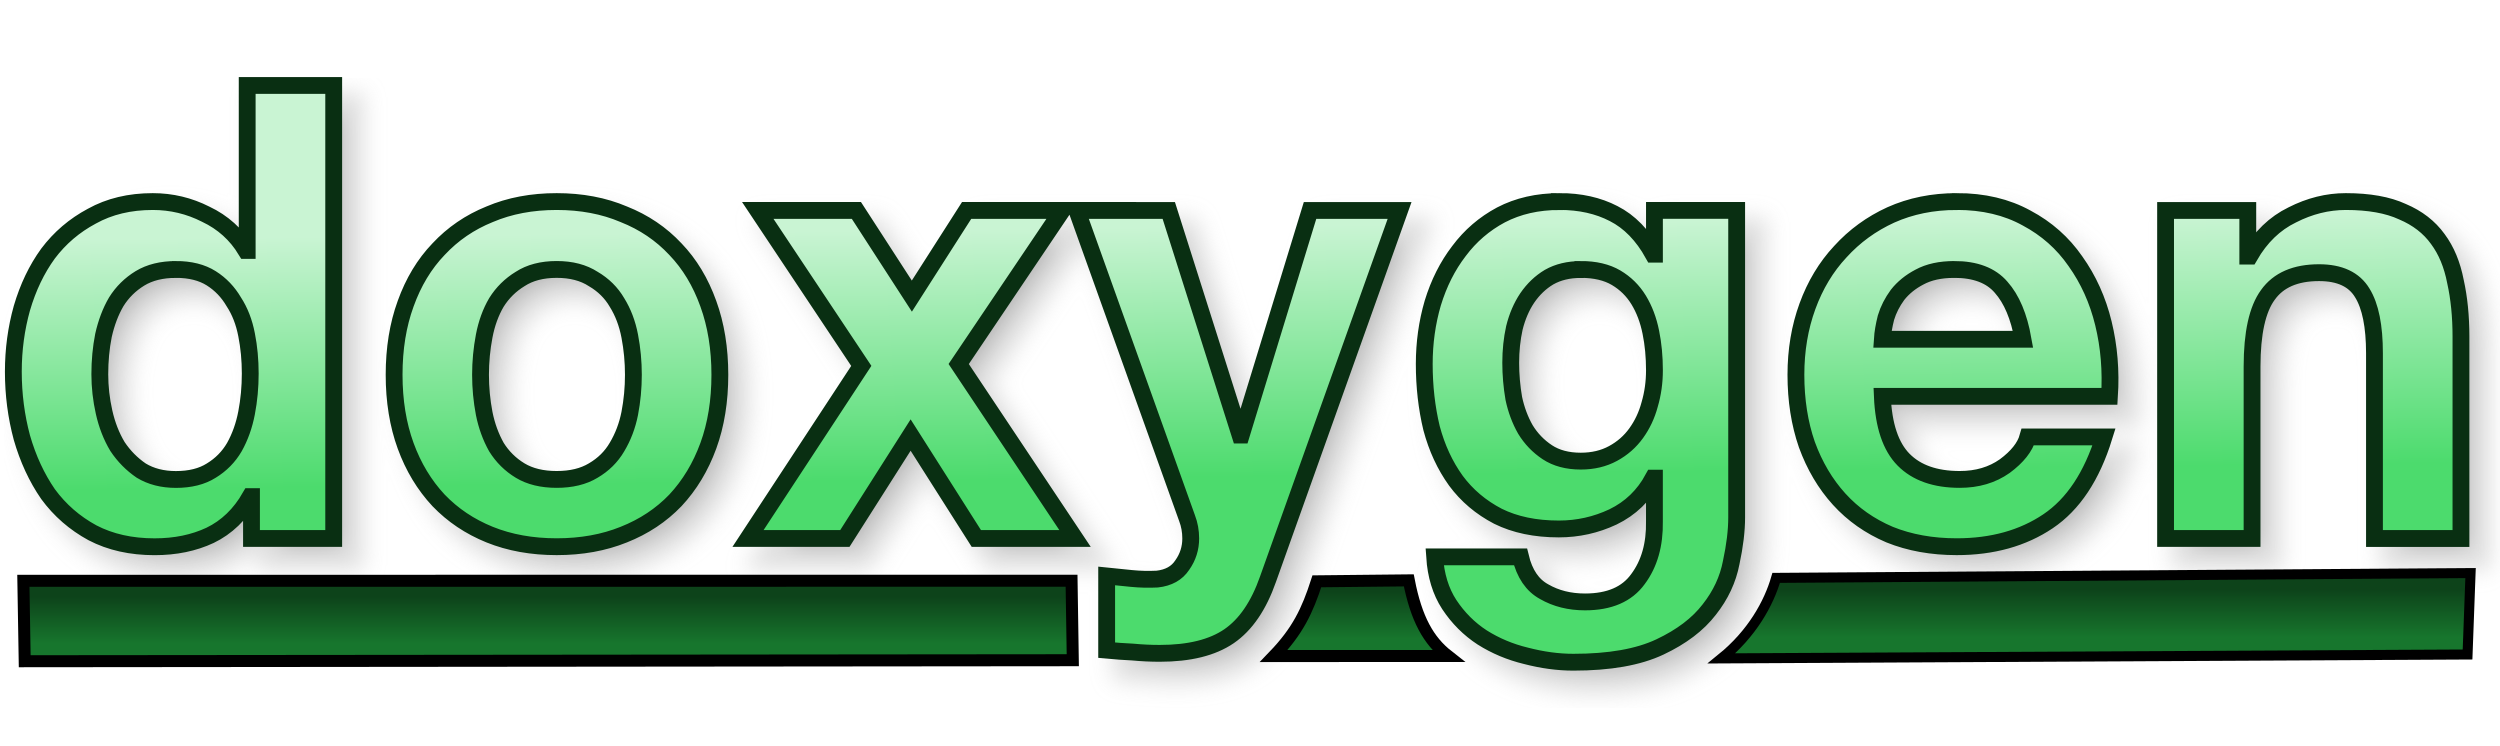
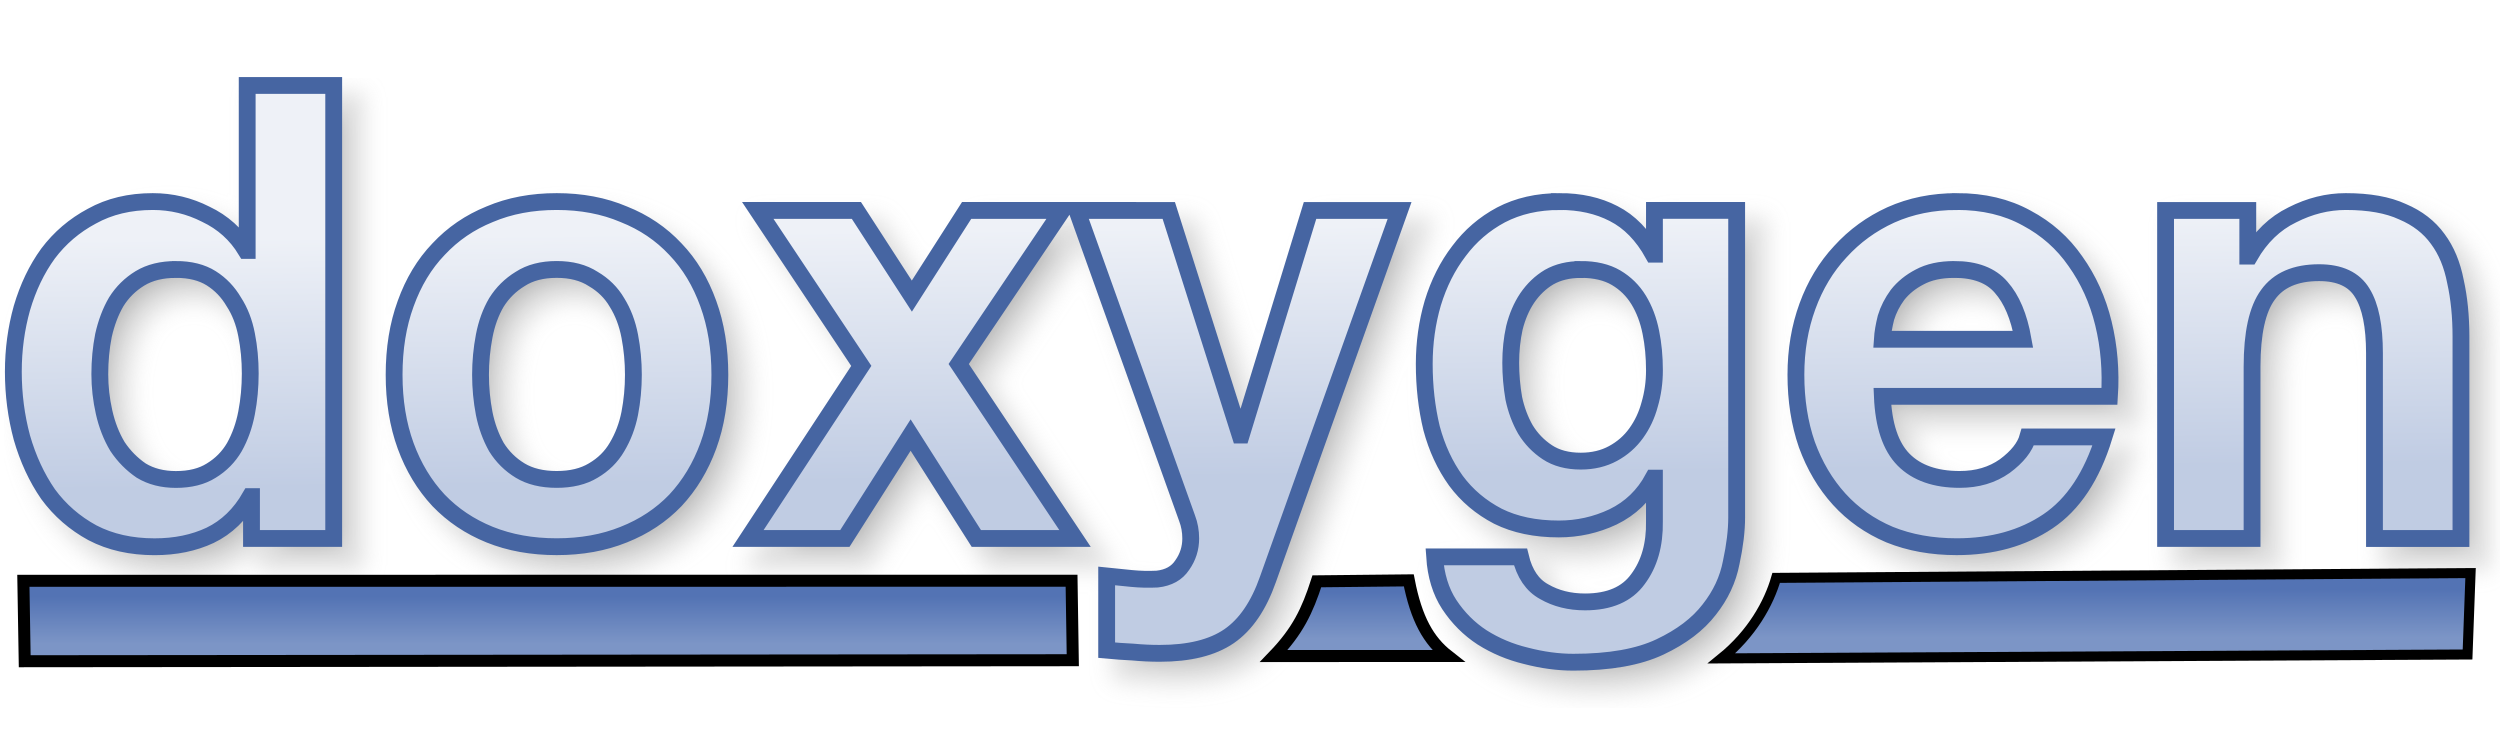
<svg xmlns="http://www.w3.org/2000/svg" xmlns:xlink="http://www.w3.org/1999/xlink" version="1.1" viewBox="0 0 104 31">
  <defs>
    <linearGradient id="a">
-       <stop stop-color="#0D431A" offset="0" />
-       <stop stop-color="#17762D" offset="1" />
+       <stop stop-color="#5373B4" offset="0" />
+       <stop stop-color="#7C95C6" offset="1" />
    </linearGradient>
    <linearGradient id="d" x1="31.474" x2="31.474" y1="24.821" y2="26.773" gradientUnits="userSpaceOnUse" xlink:href="#a" />
    <linearGradient id="c" x1="31.474" x2="31.474" y1="24.821" y2="26.773" gradientTransform="matrix(.6816 0 0 1.0248 72.391 -.91809)" gradientUnits="userSpaceOnUse" xlink:href="#a" />
    <linearGradient id="b" x1="56.295" x2="56.295" y1="24.622" y2="26.574" gradientUnits="userSpaceOnUse" xlink:href="#a" />
    <linearGradient id="e" x1="49.067" x2="48.956" y1="19.719" y2="9.523" gradientTransform="matrix(.97968 0 0 1.0207 -.25579 -.25579)" gradientUnits="userSpaceOnUse">
-       <stop stop-color="#4CDB6D" offset="0" />
-       <stop stop-color="#C9F4D3" offset="1" />
+       <stop stop-color="#C0CCE3" offset="0" />
+       <stop stop-color="#EEF1F7" offset="1" />
    </linearGradient>
    <filter id="f" x="-.011" y="-.045" width="1.021" height="1.091" color-interpolation-filters="sRGB">
      <feGaussianBlur stdDeviation="0.453" />
    </filter>
  </defs>
  <g>
    <path transform="translate(-2.5759 -27.848)" d="m13.609 32.203v6.863h-0.051c-0.405-0.669-0.963-1.171-1.672-1.506-0.692-0.352-1.428-0.527-2.205-0.527-0.963 0-1.807 0.203-2.533 0.607-0.726 0.387-1.334 0.906-1.824 1.557-0.473 0.651-0.835 1.409-1.088 2.272-0.236 0.845-0.355 1.724-0.355 2.639 0 0.95 0.119 1.864 0.355 2.744 0.253 0.88 0.615 1.663 1.088 2.35 0.49 0.669 1.107 1.207 1.85 1.611 0.743 0.387 1.604 0.58 2.584 0.58 0.861 0 1.631-0.158 2.307-0.475 0.692-0.334 1.25-0.872 1.672-1.611h0.051v1.742h3.42v-18.846zm12.875 4.83c-1.03 0-1.96 0.175-2.787 0.527-0.828 0.334-1.536 0.82-2.127 1.453-0.591 0.616-1.048 1.372-1.369 2.269-0.321 0.88-0.48 1.866-0.48 2.957s0.16 2.075 0.48 2.955c0.321 0.88 0.778 1.636 1.369 2.269 0.591 0.616 1.299 1.091 2.127 1.426 0.828 0.334 1.757 0.502 2.787 0.502 1.03 0 1.96-0.168 2.787-0.502 0.844-0.334 1.561-0.81 2.152-1.426 0.591-0.633 1.048-1.39 1.369-2.269 0.321-0.88 0.48-1.864 0.48-2.955s-0.16-2.077-0.48-2.957c-0.321-0.897-0.778-1.654-1.369-2.269-0.591-0.633-1.308-1.119-2.152-1.453-0.828-0.352-1.757-0.527-2.787-0.527zm41.715 0c-0.912 0-1.722 0.185-2.432 0.555-0.692 0.37-1.275 0.87-1.748 1.504-0.473 0.616-0.837 1.337-1.09 2.164-0.236 0.809-0.354 1.655-0.354 2.535 0 0.933 0.1 1.821 0.303 2.666 0.22 0.827 0.558 1.556 1.014 2.189 0.456 0.616 1.039 1.109 1.748 1.478 0.709 0.352 1.554 0.529 2.533 0.529 0.794 0 1.545-0.168 2.254-0.502 0.726-0.352 1.283-0.89 1.672-1.611h0.051v1.795c0.017 0.968-0.211 1.769-0.684 2.402-0.456 0.633-1.19 0.951-2.203 0.951-0.642 0-1.208-0.142-1.697-0.424-0.49-0.264-0.819-0.747-0.988-1.451h-3.572c0.051 0.774 0.253 1.435 0.607 1.98 0.372 0.563 0.829 1.019 1.369 1.371 0.557 0.352 1.166 0.607 1.824 0.766 0.676 0.176 1.333 0.266 1.975 0.266 1.503 0 2.703-0.212 3.598-0.635 0.895-0.422 1.58-0.941 2.053-1.557 0.473-0.598 0.777-1.249 0.912-1.953 0.152-0.704 0.227-1.329 0.227-1.875v-12.775h-3.42v1.822h-0.051c-0.439-0.792-0.988-1.355-1.647-1.69-0.642-0.334-1.393-0.502-2.254-0.502zm16.523 0c-0.996 0-1.909 0.185-2.736 0.555-0.811 0.37-1.512 0.88-2.103 1.531-0.591 0.633-1.046 1.39-1.367 2.269s-0.48 1.831-0.48 2.852c0 1.056 0.151 2.022 0.455 2.902 0.321 0.88 0.768 1.636 1.342 2.269 0.574 0.633 1.276 1.127 2.103 1.478 0.828 0.334 1.757 0.502 2.787 0.502 1.486 0 2.752-0.353 3.799-1.057 1.047-0.704 1.825-1.873 2.332-3.51h-3.168c-0.118 0.422-0.439 0.828-0.963 1.215-0.524 0.37-1.147 0.553-1.873 0.553-1.013 0-1.792-0.273-2.332-0.818-0.54-0.545-0.836-1.425-0.887-2.639h9.449c0.068-1.056-0.016-2.067-0.252-3.035-0.236-0.968-0.626-1.829-1.166-2.586-0.524-0.757-1.2-1.355-2.027-1.795-0.828-0.458-1.797-0.688-2.912-0.688zm16.189 0c-0.76 0-1.502 0.185-2.228 0.555-0.726 0.352-1.317 0.923-1.773 1.715h-0.076v-1.9h-3.42v13.646h3.598v-7.152c0-1.39 0.219-2.384 0.658-2.982 0.439-0.616 1.149-0.924 2.129-0.924 0.861 0 1.461 0.281 1.799 0.844 0.338 0.545 0.506 1.382 0.506 2.508v7.707h3.598v-8.393c0-0.845-0.076-1.611-0.229-2.297-0.135-0.704-0.38-1.292-0.734-1.768-0.355-0.493-0.844-0.873-1.469-1.137-0.608-0.282-1.395-0.422-2.357-0.422zm-66.063 0.369 4.307 6.467-4.713 7.18h4.029l2.736-4.303 2.734 4.303h4.106l-4.84-7.258 4.307-6.389h-3.977l-2.279 3.564-2.307-3.564zm13.275 0 4.584 12.803c0.101 0.264 0.152 0.545 0.152 0.844 0 0.405-0.117 0.775-0.354 1.109-0.22 0.334-0.566 0.527-1.039 0.58-0.355 0.018-0.71 0.01-1.065-0.025-0.355-0.035-0.701-0.07-1.039-0.105v3.088c0.372 0.035 0.735 0.061 1.09 0.078 0.372 0.035 0.744 0.053 1.115 0.053 1.233 0 2.194-0.238 2.887-0.713 0.692-0.475 1.233-1.266 1.621-2.375l5.473-15.336h-3.725l-2.861 9.344h-0.051l-2.965-9.344zm-37.48 2.455c0.591 0 1.082 0.123 1.471 0.369 0.388 0.246 0.699 0.572 0.936 0.977 0.253 0.387 0.432 0.845 0.533 1.373 0.101 0.51 0.152 1.048 0.152 1.611 0 0.563-0.051 1.107-0.152 1.635-0.101 0.528-0.271 1.004-0.508 1.426-0.236 0.405-0.556 0.73-0.961 0.977-0.388 0.246-0.88 0.369-1.471 0.369-0.557 0-1.038-0.123-1.443-0.369-0.388-0.264-0.718-0.597-0.988-1.002-0.253-0.422-0.438-0.898-0.557-1.426s-0.178-1.056-0.178-1.584c-1e-7 -0.563 0.051-1.099 0.152-1.609 0.118-0.528 0.295-0.996 0.531-1.4 0.253-0.405 0.583-0.73 0.988-0.977 0.405-0.246 0.903-0.369 1.494-0.369zm15.84 0c0.608 0 1.114 0.133 1.52 0.396 0.422 0.246 0.752 0.572 0.988 0.977 0.253 0.405 0.43 0.871 0.531 1.398 0.101 0.528 0.152 1.066 0.152 1.611 0 0.545-0.051 1.081-0.152 1.609-0.101 0.51-0.278 0.976-0.531 1.398-0.236 0.405-0.566 0.73-0.988 0.977-0.405 0.246-0.912 0.369-1.52 0.369-0.608 0-1.114-0.123-1.52-0.369s-0.735-0.572-0.988-0.977c-0.236-0.422-0.406-0.888-0.508-1.398-0.101-0.528-0.152-1.064-0.152-1.609 0-0.545 0.051-1.083 0.152-1.611 0.101-0.528 0.271-0.994 0.508-1.398 0.253-0.405 0.583-0.73 0.988-0.977 0.405-0.264 0.912-0.396 1.52-0.396zm42.602 0c0.591 0 1.08 0.115 1.469 0.344 0.388 0.229 0.701 0.537 0.938 0.924 0.236 0.387 0.406 0.835 0.508 1.346 0.101 0.493 0.15 1.021 0.15 1.584 0 0.493-0.066 0.968-0.201 1.426-0.118 0.44-0.305 0.836-0.559 1.188-0.253 0.352-0.574 0.633-0.963 0.844-0.388 0.211-0.835 0.318-1.342 0.318-0.557 0-1.021-0.125-1.393-0.371-0.372-0.246-0.676-0.562-0.912-0.949-0.22-0.387-0.381-0.818-0.482-1.293-0.084-0.493-0.127-0.986-0.127-1.478 0-0.51 0.051-0.994 0.152-1.451 0.118-0.475 0.297-0.89 0.533-1.242 0.253-0.37 0.557-0.66 0.912-0.871 0.372-0.211 0.81-0.316 1.316-0.316zm15.535 0c0.878 0 1.529 0.248 1.951 0.74 0.439 0.493 0.743 1.214 0.912 2.164h-5.854c0.017-0.264 0.068-0.564 0.152-0.898 0.101-0.334 0.263-0.65 0.482-0.949 0.236-0.299 0.541-0.547 0.912-0.74 0.388-0.211 0.869-0.316 1.443-0.316z" filter="url(#f)" opacity=".3" stroke="#969696" />
    <path d="m0.972 24.161 43.605-0.002 0.051 3.306-43.6 0.042z" fill="url(#d)" stroke="#000" stroke-width=".5" />
-     <path d="m10.283 3.555v6.863h-0.051c-0.405-0.669-0.963-1.171-1.672-1.506-0.692-0.352-1.428-0.527-2.205-0.527-0.963 0-1.807 0.203-2.533 0.607-0.726 0.387-1.334 0.906-1.824 1.557-0.473 0.651-0.835 1.409-1.088 2.272-0.236 0.845-0.355 1.724-0.355 2.639 0 0.95 0.119 1.864 0.355 2.744 0.253 0.88 0.615 1.663 1.088 2.35 0.49 0.669 1.107 1.207 1.85 1.611 0.743 0.387 1.604 0.58 2.584 0.58 0.861 0 1.631-0.158 2.307-0.475 0.692-0.334 1.25-0.872 1.672-1.611h0.051v1.742h3.42v-18.846zm12.875 4.83c-1.03 0-1.96 0.175-2.787 0.527-0.828 0.334-1.536 0.82-2.127 1.453-0.591 0.616-1.048 1.372-1.369 2.269-0.321 0.88-0.48 1.866-0.48 2.957s0.16 2.075 0.48 2.955c0.321 0.88 0.778 1.636 1.369 2.269 0.591 0.616 1.299 1.091 2.127 1.426 0.828 0.334 1.757 0.502 2.787 0.502 1.03 0 1.96-0.168 2.787-0.502 0.844-0.334 1.561-0.81 2.152-1.426 0.591-0.633 1.048-1.39 1.369-2.269 0.321-0.88 0.48-1.864 0.48-2.955s-0.16-2.077-0.48-2.957c-0.321-0.897-0.778-1.654-1.369-2.269-0.591-0.633-1.308-1.119-2.152-1.453-0.828-0.352-1.757-0.527-2.787-0.527zm41.715 0c-0.912 0-1.722 0.185-2.432 0.555-0.692 0.37-1.275 0.87-1.748 1.504-0.473 0.616-0.837 1.337-1.09 2.164-0.236 0.809-0.354 1.655-0.354 2.535 0 0.933 0.1 1.821 0.303 2.666 0.22 0.827 0.558 1.556 1.014 2.189 0.456 0.616 1.039 1.109 1.748 1.478 0.709 0.352 1.554 0.529 2.533 0.529 0.794 0 1.545-0.168 2.254-0.502 0.726-0.352 1.283-0.89 1.672-1.611h0.051v1.795c0.017 0.968-0.211 1.769-0.684 2.402-0.456 0.633-1.19 0.951-2.203 0.951-0.642 0-1.208-0.142-1.697-0.424-0.49-0.264-0.819-0.747-0.988-1.451h-3.572c0.051 0.774 0.253 1.435 0.607 1.98 0.372 0.563 0.829 1.019 1.369 1.371 0.557 0.352 1.166 0.607 1.824 0.766 0.676 0.176 1.333 0.266 1.975 0.266 1.503 0 2.703-0.212 3.598-0.635 0.895-0.422 1.58-0.941 2.053-1.557 0.473-0.598 0.777-1.249 0.912-1.953 0.152-0.704 0.227-1.329 0.227-1.875v-12.775h-3.42v1.822h-0.051c-0.439-0.792-0.988-1.355-1.647-1.69-0.642-0.334-1.393-0.502-2.254-0.502zm16.523 0c-0.996 0-1.909 0.185-2.736 0.555-0.811 0.37-1.512 0.88-2.103 1.531-0.591 0.633-1.046 1.39-1.367 2.269s-0.48 1.831-0.48 2.852c0 1.056 0.151 2.022 0.455 2.902 0.321 0.88 0.768 1.636 1.342 2.269 0.574 0.633 1.276 1.127 2.103 1.478 0.828 0.334 1.757 0.502 2.787 0.502 1.486 0 2.752-0.353 3.799-1.057 1.047-0.704 1.825-1.873 2.332-3.51h-3.168c-0.118 0.422-0.439 0.828-0.963 1.215-0.524 0.37-1.147 0.553-1.873 0.553-1.013 0-1.792-0.273-2.332-0.818-0.54-0.545-0.836-1.425-0.887-2.639h9.449c0.068-1.056-0.016-2.067-0.252-3.035-0.236-0.968-0.626-1.829-1.166-2.586-0.524-0.757-1.2-1.355-2.027-1.795-0.828-0.458-1.797-0.688-2.912-0.688zm16.189 0c-0.76 0-1.502 0.185-2.228 0.555-0.726 0.352-1.317 0.923-1.773 1.715h-0.076v-1.9h-3.42v13.646h3.598v-7.152c0-1.39 0.219-2.384 0.658-2.982 0.439-0.616 1.149-0.924 2.129-0.924 0.861 0 1.461 0.281 1.799 0.844 0.338 0.545 0.506 1.382 0.506 2.508v7.707h3.598v-8.393c0-0.845-0.076-1.611-0.229-2.297-0.135-0.704-0.38-1.292-0.734-1.768-0.355-0.493-0.844-0.873-1.469-1.137-0.608-0.282-1.395-0.422-2.357-0.422zm-66.062 0.369 4.307 6.467-4.713 7.18h4.029l2.736-4.303 2.734 4.303h4.106l-4.84-7.258 4.307-6.389h-3.977l-2.279 3.564-2.307-3.564zm13.275 0 4.584 12.803c0.101 0.264 0.152 0.545 0.152 0.844 0 0.405-0.117 0.775-0.354 1.109-0.22 0.334-0.566 0.527-1.039 0.58-0.355 0.018-0.71 0.01-1.065-0.025-0.355-0.035-0.701-0.07-1.039-0.105v3.088c0.372 0.035 0.735 0.061 1.09 0.078 0.372 0.035 0.744 0.053 1.115 0.053 1.233 0 2.194-0.238 2.887-0.713 0.692-0.475 1.233-1.266 1.621-2.375l5.473-15.336h-3.725l-2.861 9.344h-0.051l-2.965-9.344zm-37.48 2.455c0.591 0 1.082 0.123 1.471 0.369s0.699 0.572 0.936 0.977c0.253 0.387 0.432 0.845 0.533 1.373 0.101 0.51 0.152 1.048 0.152 1.611 0 0.563-0.051 1.107-0.152 1.635-0.101 0.528-0.271 1.004-0.508 1.426-0.236 0.405-0.556 0.73-0.961 0.977-0.388 0.246-0.88 0.369-1.471 0.369-0.557 0-1.038-0.123-1.443-0.369-0.388-0.264-0.718-0.597-0.988-1.002-0.253-0.422-0.438-0.898-0.557-1.426s-0.178-1.056-0.178-1.584c-1e-7 -0.563 0.051-1.099 0.152-1.609 0.118-0.528 0.295-0.996 0.531-1.4 0.253-0.405 0.583-0.73 0.988-0.977 0.405-0.246 0.903-0.369 1.494-0.369zm15.84 0c0.608 0 1.114 0.133 1.52 0.396 0.422 0.246 0.752 0.572 0.988 0.977 0.253 0.405 0.43 0.871 0.531 1.398 0.101 0.528 0.152 1.066 0.152 1.611 0 0.545-0.051 1.081-0.152 1.609-0.101 0.51-0.278 0.976-0.531 1.398-0.236 0.405-0.566 0.73-0.988 0.977-0.405 0.246-0.912 0.369-1.52 0.369-0.608 0-1.114-0.123-1.52-0.369s-0.735-0.572-0.988-0.977c-0.236-0.422-0.406-0.888-0.508-1.398-0.101-0.528-0.152-1.064-0.152-1.609 0-0.545 0.051-1.083 0.152-1.611 0.101-0.528 0.271-0.994 0.508-1.398 0.253-0.405 0.583-0.73 0.988-0.977 0.405-0.264 0.912-0.396 1.52-0.396zm42.602 0c0.591 0 1.08 0.115 1.469 0.344 0.388 0.229 0.701 0.537 0.938 0.924 0.236 0.387 0.406 0.835 0.508 1.346 0.101 0.493 0.15 1.021 0.15 1.584 0 0.493-0.066 0.968-0.201 1.426-0.118 0.44-0.305 0.836-0.559 1.188-0.253 0.352-0.574 0.633-0.963 0.844-0.388 0.211-0.835 0.318-1.342 0.318-0.557 0-1.021-0.125-1.393-0.371-0.372-0.246-0.676-0.562-0.912-0.949-0.22-0.387-0.381-0.818-0.482-1.293-0.084-0.493-0.127-0.986-0.127-1.478 0-0.51 0.051-0.994 0.152-1.451 0.118-0.475 0.297-0.89 0.533-1.242 0.253-0.37 0.557-0.66 0.912-0.871 0.372-0.211 0.81-0.316 1.316-0.316zm15.535 0c0.878 0 1.529 0.248 1.951 0.74 0.439 0.493 0.743 1.214 0.912 2.164h-5.854c0.017-0.264 0.068-0.564 0.152-0.898 0.101-0.334 0.263-0.65 0.482-0.949 0.236-0.299 0.541-0.547 0.912-0.74 0.388-0.211 0.869-0.316 1.443-0.316z" fill="url(#e)" stroke="#092F12" stroke-width=".7" />
+     <path d="m10.283 3.555v6.863h-0.051c-0.405-0.669-0.963-1.171-1.672-1.506-0.692-0.352-1.428-0.527-2.205-0.527-0.963 0-1.807 0.203-2.533 0.607-0.726 0.387-1.334 0.906-1.824 1.557-0.473 0.651-0.835 1.409-1.088 2.272-0.236 0.845-0.355 1.724-0.355 2.639 0 0.95 0.119 1.864 0.355 2.744 0.253 0.88 0.615 1.663 1.088 2.35 0.49 0.669 1.107 1.207 1.85 1.611 0.743 0.387 1.604 0.58 2.584 0.58 0.861 0 1.631-0.158 2.307-0.475 0.692-0.334 1.25-0.872 1.672-1.611h0.051v1.742h3.42v-18.846zm12.875 4.83c-1.03 0-1.96 0.175-2.787 0.527-0.828 0.334-1.536 0.82-2.127 1.453-0.591 0.616-1.048 1.372-1.369 2.269-0.321 0.88-0.48 1.866-0.48 2.957s0.16 2.075 0.48 2.955c0.321 0.88 0.778 1.636 1.369 2.269 0.591 0.616 1.299 1.091 2.127 1.426 0.828 0.334 1.757 0.502 2.787 0.502 1.03 0 1.96-0.168 2.787-0.502 0.844-0.334 1.561-0.81 2.152-1.426 0.591-0.633 1.048-1.39 1.369-2.269 0.321-0.88 0.48-1.864 0.48-2.955s-0.16-2.077-0.48-2.957c-0.321-0.897-0.778-1.654-1.369-2.269-0.591-0.633-1.308-1.119-2.152-1.453-0.828-0.352-1.757-0.527-2.787-0.527zm41.715 0c-0.912 0-1.722 0.185-2.432 0.555-0.692 0.37-1.275 0.87-1.748 1.504-0.473 0.616-0.837 1.337-1.09 2.164-0.236 0.809-0.354 1.655-0.354 2.535 0 0.933 0.1 1.821 0.303 2.666 0.22 0.827 0.558 1.556 1.014 2.189 0.456 0.616 1.039 1.109 1.748 1.478 0.709 0.352 1.554 0.529 2.533 0.529 0.794 0 1.545-0.168 2.254-0.502 0.726-0.352 1.283-0.89 1.672-1.611h0.051v1.795c0.017 0.968-0.211 1.769-0.684 2.402-0.456 0.633-1.19 0.951-2.203 0.951-0.642 0-1.208-0.142-1.697-0.424-0.49-0.264-0.819-0.747-0.988-1.451h-3.572c0.051 0.774 0.253 1.435 0.607 1.98 0.372 0.563 0.829 1.019 1.369 1.371 0.557 0.352 1.166 0.607 1.824 0.766 0.676 0.176 1.333 0.266 1.975 0.266 1.503 0 2.703-0.212 3.598-0.635 0.895-0.422 1.58-0.941 2.053-1.557 0.473-0.598 0.777-1.249 0.912-1.953 0.152-0.704 0.227-1.329 0.227-1.875v-12.775h-3.42v1.822h-0.051c-0.439-0.792-0.988-1.355-1.647-1.69-0.642-0.334-1.393-0.502-2.254-0.502zm16.523 0c-0.996 0-1.909 0.185-2.736 0.555-0.811 0.37-1.512 0.88-2.103 1.531-0.591 0.633-1.046 1.39-1.367 2.269s-0.48 1.831-0.48 2.852c0 1.056 0.151 2.022 0.455 2.902 0.321 0.88 0.768 1.636 1.342 2.269 0.574 0.633 1.276 1.127 2.103 1.478 0.828 0.334 1.757 0.502 2.787 0.502 1.486 0 2.752-0.353 3.799-1.057 1.047-0.704 1.825-1.873 2.332-3.51h-3.168c-0.118 0.422-0.439 0.828-0.963 1.215-0.524 0.37-1.147 0.553-1.873 0.553-1.013 0-1.792-0.273-2.332-0.818-0.54-0.545-0.836-1.425-0.887-2.639h9.449c0.068-1.056-0.016-2.067-0.252-3.035-0.236-0.968-0.626-1.829-1.166-2.586-0.524-0.757-1.2-1.355-2.027-1.795-0.828-0.458-1.797-0.688-2.912-0.688zm16.189 0c-0.76 0-1.502 0.185-2.228 0.555-0.726 0.352-1.317 0.923-1.773 1.715h-0.076v-1.9h-3.42v13.646h3.598v-7.152c0-1.39 0.219-2.384 0.658-2.982 0.439-0.616 1.149-0.924 2.129-0.924 0.861 0 1.461 0.281 1.799 0.844 0.338 0.545 0.506 1.382 0.506 2.508v7.707h3.598v-8.393c0-0.845-0.076-1.611-0.229-2.297-0.135-0.704-0.38-1.292-0.734-1.768-0.355-0.493-0.844-0.873-1.469-1.137-0.608-0.282-1.395-0.422-2.357-0.422zm-66.062 0.369 4.307 6.467-4.713 7.18h4.029l2.736-4.303 2.734 4.303h4.106l-4.84-7.258 4.307-6.389h-3.977l-2.279 3.564-2.307-3.564zm13.275 0 4.584 12.803c0.101 0.264 0.152 0.545 0.152 0.844 0 0.405-0.117 0.775-0.354 1.109-0.22 0.334-0.566 0.527-1.039 0.58-0.355 0.018-0.71 0.01-1.065-0.025-0.355-0.035-0.701-0.07-1.039-0.105v3.088c0.372 0.035 0.735 0.061 1.09 0.078 0.372 0.035 0.744 0.053 1.115 0.053 1.233 0 2.194-0.238 2.887-0.713 0.692-0.475 1.233-1.266 1.621-2.375l5.473-15.336h-3.725l-2.861 9.344h-0.051l-2.965-9.344zm-37.48 2.455c0.591 0 1.082 0.123 1.471 0.369s0.699 0.572 0.936 0.977c0.253 0.387 0.432 0.845 0.533 1.373 0.101 0.51 0.152 1.048 0.152 1.611 0 0.563-0.051 1.107-0.152 1.635-0.101 0.528-0.271 1.004-0.508 1.426-0.236 0.405-0.556 0.73-0.961 0.977-0.388 0.246-0.88 0.369-1.471 0.369-0.557 0-1.038-0.123-1.443-0.369-0.388-0.264-0.718-0.597-0.988-1.002-0.253-0.422-0.438-0.898-0.557-1.426s-0.178-1.056-0.178-1.584c-1e-7 -0.563 0.051-1.099 0.152-1.609 0.118-0.528 0.295-0.996 0.531-1.4 0.253-0.405 0.583-0.73 0.988-0.977 0.405-0.246 0.903-0.369 1.494-0.369zm15.84 0c0.608 0 1.114 0.133 1.52 0.396 0.422 0.246 0.752 0.572 0.988 0.977 0.253 0.405 0.43 0.871 0.531 1.398 0.101 0.528 0.152 1.066 0.152 1.611 0 0.545-0.051 1.081-0.152 1.609-0.101 0.51-0.278 0.976-0.531 1.398-0.236 0.405-0.566 0.73-0.988 0.977-0.405 0.246-0.912 0.369-1.52 0.369-0.608 0-1.114-0.123-1.52-0.369s-0.735-0.572-0.988-0.977c-0.236-0.422-0.406-0.888-0.508-1.398-0.101-0.528-0.152-1.064-0.152-1.609 0-0.545 0.051-1.083 0.152-1.611 0.101-0.528 0.271-0.994 0.508-1.398 0.253-0.405 0.583-0.73 0.988-0.977 0.405-0.264 0.912-0.396 1.52-0.396zm42.602 0c0.591 0 1.08 0.115 1.469 0.344 0.388 0.229 0.701 0.537 0.938 0.924 0.236 0.387 0.406 0.835 0.508 1.346 0.101 0.493 0.15 1.021 0.15 1.584 0 0.493-0.066 0.968-0.201 1.426-0.118 0.44-0.305 0.836-0.559 1.188-0.253 0.352-0.574 0.633-0.963 0.844-0.388 0.211-0.835 0.318-1.342 0.318-0.557 0-1.021-0.125-1.393-0.371-0.372-0.246-0.676-0.562-0.912-0.949-0.22-0.387-0.381-0.818-0.482-1.293-0.084-0.493-0.127-0.986-0.127-1.478 0-0.51 0.051-0.994 0.152-1.451 0.118-0.475 0.297-0.89 0.533-1.242 0.253-0.37 0.557-0.66 0.912-0.871 0.372-0.211 0.81-0.316 1.316-0.316zm15.535 0c0.878 0 1.529 0.248 1.951 0.74 0.439 0.493 0.743 1.214 0.912 2.164h-5.854c0.017-0.264 0.068-0.564 0.152-0.898 0.101-0.334 0.263-0.65 0.482-0.949 0.236-0.299 0.541-0.547 0.912-0.74 0.388-0.211 0.869-0.316 1.443-0.316z" fill="url(#e)" stroke="#4665A2" stroke-width=".7" />
    <path d="m52.988 27.291c0.996-1.036 1.394-1.873 1.793-3.108l3.825-0.04c0.311 1.61 0.824 2.514 1.633 3.147z" fill="url(#b)" stroke="#000" stroke-width=".5" />
    <path d="m73.89 24.04 28.885-0.201-0.125 3.388-31.033 0.162c1.262-1.023 1.966-2.286 2.272-3.349z" fill="url(#c)" stroke="#000" stroke-width=".418" />
  </g>
</svg>
